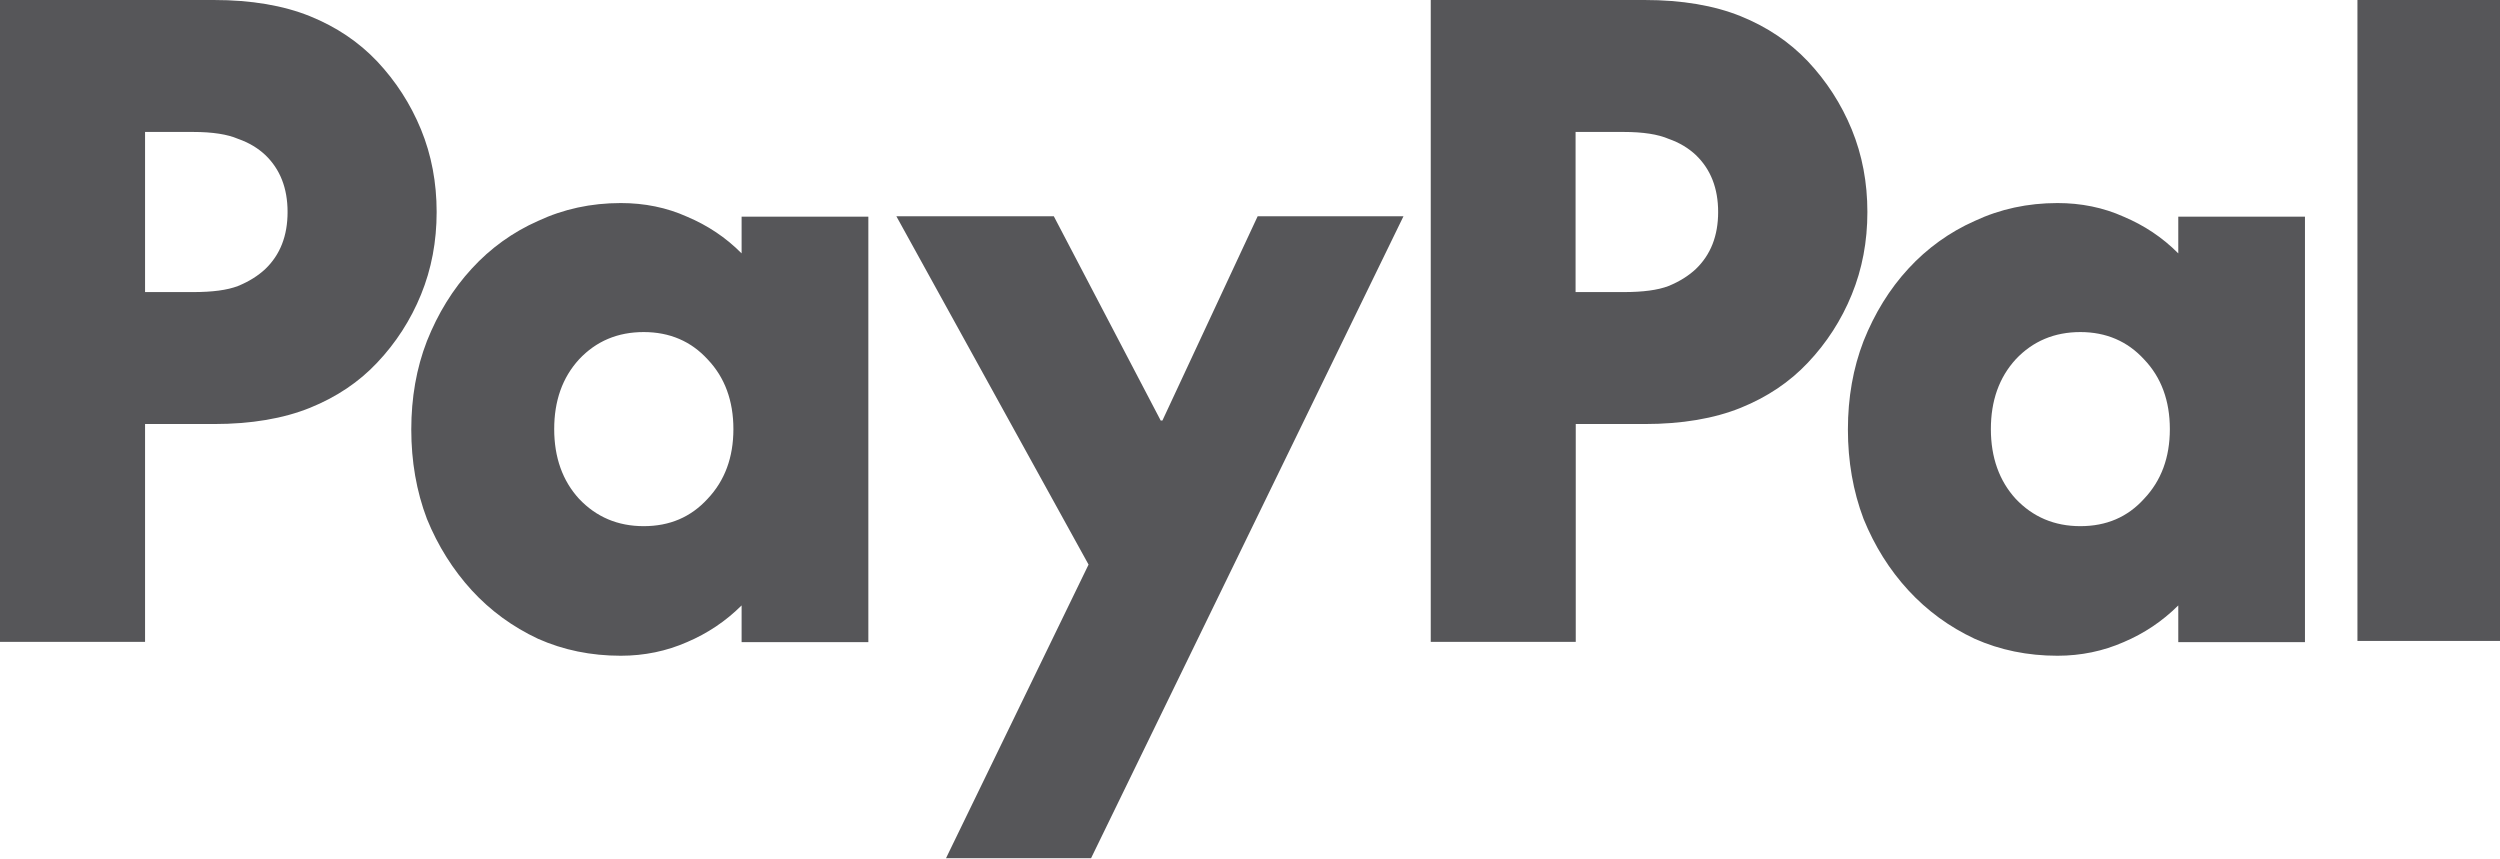
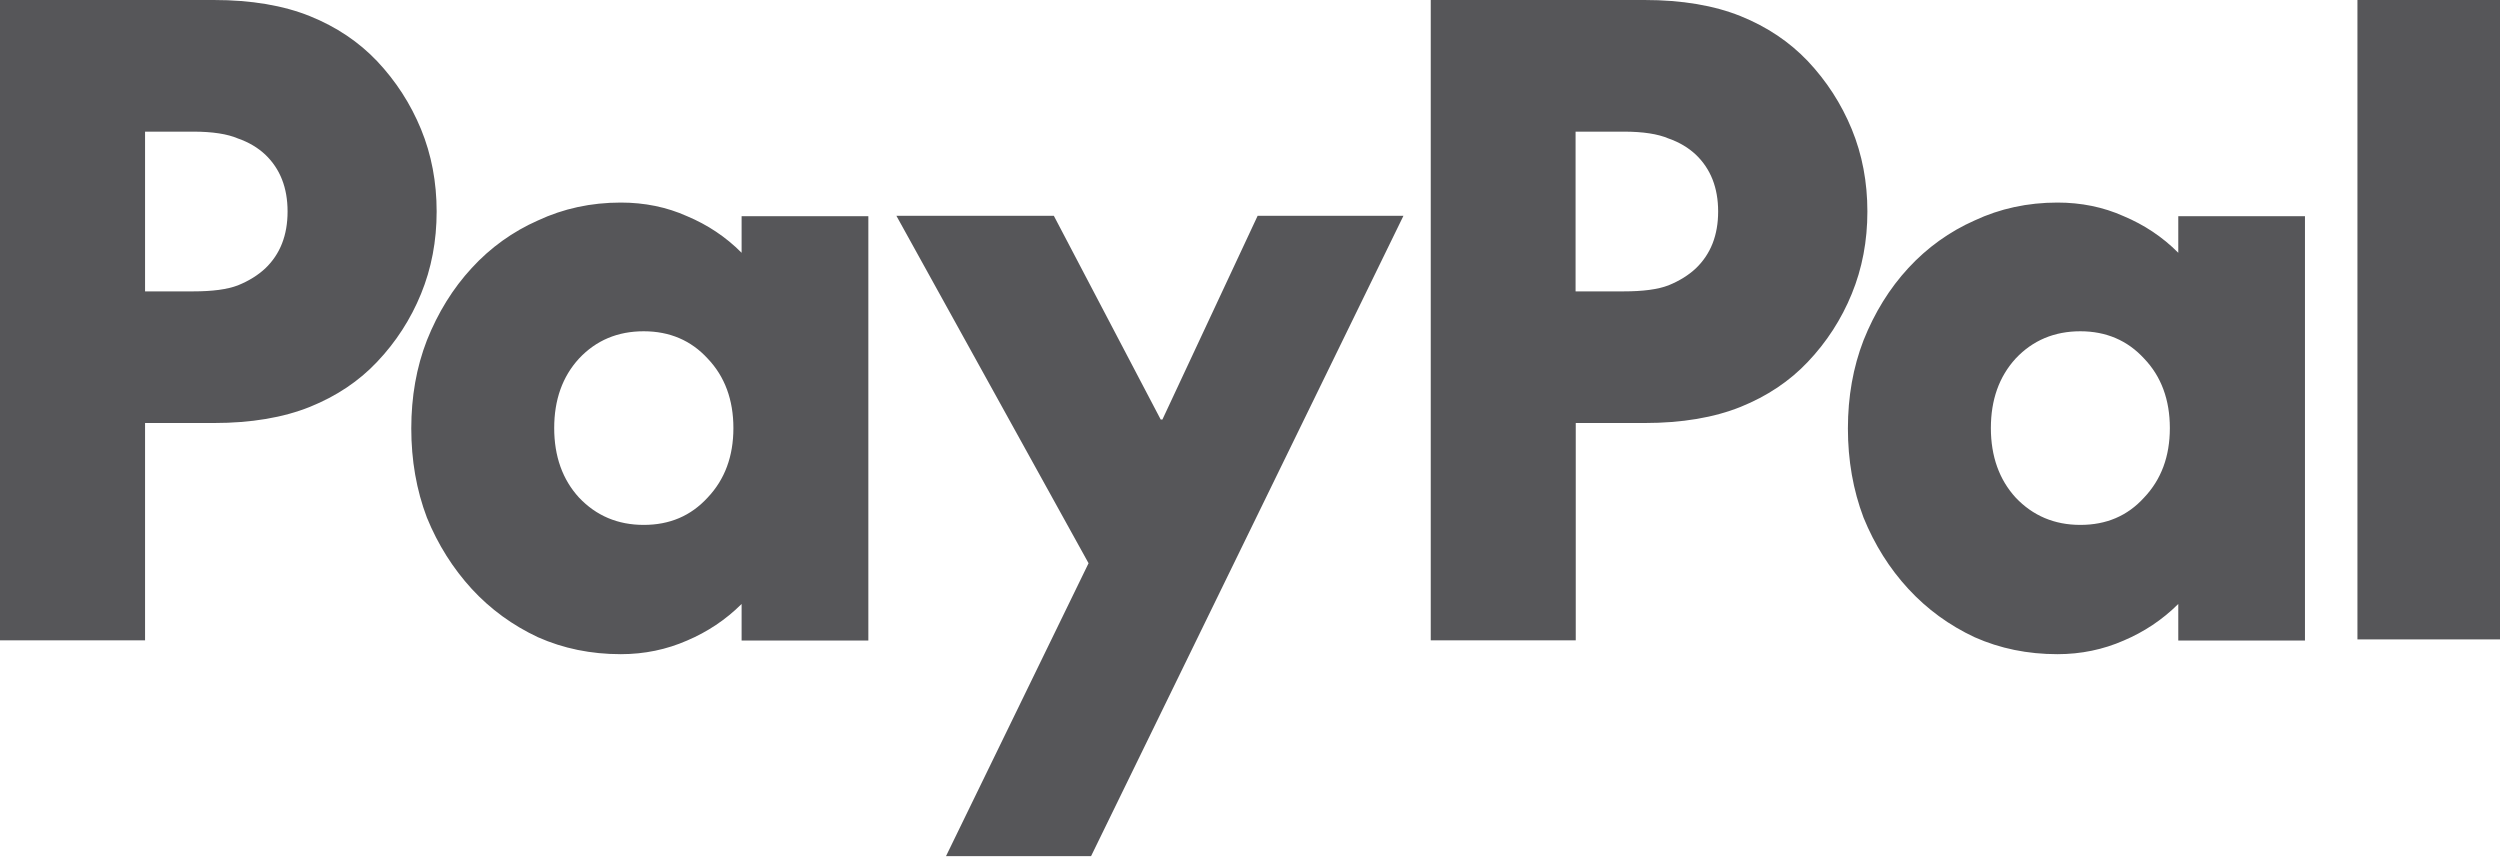
- <svg xmlns="http://www.w3.org/2000/svg" role="img" aria-label="PayPal" preserveAspectRatio="none" overflow="visible" style="display: block;" width="56.081" height="19.252" viewBox="0 0 56.081 19.252" fill="none">
+ <svg xmlns="http://www.w3.org/2000/svg" role="img" aria-label="PayPal" preserveAspectRatio="none" overflow="visible" style="display: block;" width="73" height="25" viewBox="0 0 56.081 19.252" fill="none">
  <g id="Layer_1">
    <path id="Vector" d="M56.081 0V14.377H52.883V0H56.081ZM51.706 4.852V14.404H48.864V13.581C48.504 13.94 48.093 14.211 47.639 14.404C47.181 14.605 46.684 14.71 46.154 14.71C45.486 14.71 44.865 14.583 44.296 14.329C43.726 14.062 43.23 13.699 42.81 13.243C42.386 12.783 42.052 12.249 41.804 11.64C41.569 11.018 41.453 10.348 41.453 9.635C41.453 8.921 41.569 8.26 41.804 7.651C42.052 7.029 42.386 6.486 42.81 6.026C43.229 5.57 43.734 5.206 44.296 4.957C44.865 4.69 45.486 4.555 46.154 4.555C46.684 4.555 47.181 4.655 47.639 4.861C48.097 5.054 48.508 5.325 48.864 5.684V4.861H51.706V4.852ZM46.667 11.803C47.25 11.803 47.725 11.601 48.097 11.189C48.483 10.782 48.675 10.261 48.675 9.626C48.675 8.991 48.483 8.465 48.097 8.062C47.725 7.655 47.245 7.449 46.667 7.449C46.089 7.449 45.601 7.651 45.216 8.062C44.844 8.47 44.66 8.991 44.66 9.626C44.66 10.261 44.848 10.786 45.216 11.189C45.601 11.597 46.085 11.803 46.667 11.803ZM36.889 0C37.733 0 38.452 0.123 39.047 0.363C39.642 0.604 40.143 0.942 40.554 1.375C40.974 1.822 41.303 2.33 41.539 2.904C41.774 3.477 41.89 4.095 41.89 4.756C41.89 5.417 41.774 6.035 41.539 6.609C41.308 7.177 40.974 7.695 40.554 8.137C40.147 8.57 39.642 8.908 39.047 9.149C38.452 9.389 37.733 9.512 36.889 9.512H35.348V14.399H32.095V0H36.889ZM36.423 6.552C36.859 6.552 37.189 6.508 37.429 6.416C37.677 6.315 37.883 6.184 38.041 6.035C38.375 5.715 38.542 5.29 38.542 4.756C38.542 4.222 38.375 3.797 38.041 3.477C37.878 3.324 37.677 3.201 37.429 3.114C37.194 3.013 36.859 2.96 36.423 2.96H35.344V6.552H36.423ZM20.108 4.852H23.64L26.037 9.433H26.076L28.212 4.852H31.483L24.475 19.252H21.221L24.419 12.665L20.108 4.852ZM19.479 4.852V14.404H16.636V13.581C16.276 13.94 15.865 14.211 15.412 14.404C14.954 14.605 14.457 14.71 13.926 14.71C13.258 14.71 12.638 14.583 12.068 14.329C11.499 14.062 11.002 13.699 10.583 13.243C10.163 12.783 9.825 12.249 9.577 11.64C9.341 11.018 9.226 10.348 9.226 9.635C9.226 8.921 9.341 8.26 9.577 7.651C9.825 7.029 10.159 6.486 10.583 6.026C11 5.569 11.506 5.205 12.068 4.957C12.638 4.69 13.258 4.555 13.926 4.555C14.457 4.555 14.954 4.655 15.412 4.861C15.87 5.054 16.281 5.325 16.636 5.684V4.861H19.479V4.852ZM14.44 11.803C15.022 11.803 15.497 11.601 15.874 11.189C16.259 10.782 16.452 10.261 16.452 9.626C16.452 8.991 16.259 8.465 15.874 8.062C15.502 7.655 15.022 7.449 14.44 7.449C13.858 7.449 13.374 7.651 12.989 8.062C12.616 8.47 12.432 8.991 12.432 9.626C12.432 10.261 12.62 10.786 12.989 11.189C13.374 11.597 13.858 11.803 14.44 11.803ZM4.795 0C5.638 0 6.357 0.123 6.952 0.363C7.547 0.604 8.048 0.942 8.459 1.375C8.879 1.822 9.208 2.33 9.444 2.904C9.679 3.477 9.795 4.095 9.795 4.756C9.795 5.417 9.679 6.035 9.444 6.609C9.213 7.177 8.879 7.695 8.459 8.137C8.053 8.57 7.547 8.908 6.952 9.149C6.357 9.389 5.638 9.512 4.795 9.512H3.254V14.399H0V0H4.795ZM4.332 6.552C4.769 6.552 5.099 6.508 5.338 6.416C5.587 6.315 5.792 6.184 5.951 6.035C6.285 5.715 6.451 5.29 6.451 4.756C6.451 4.222 6.285 3.797 5.951 3.477C5.788 3.324 5.587 3.201 5.338 3.114C5.103 3.013 4.769 2.96 4.332 2.96H3.254V6.552H4.332Z" fill="#0F0F13" fill-opacity="0.7" />
  </g>
</svg>
